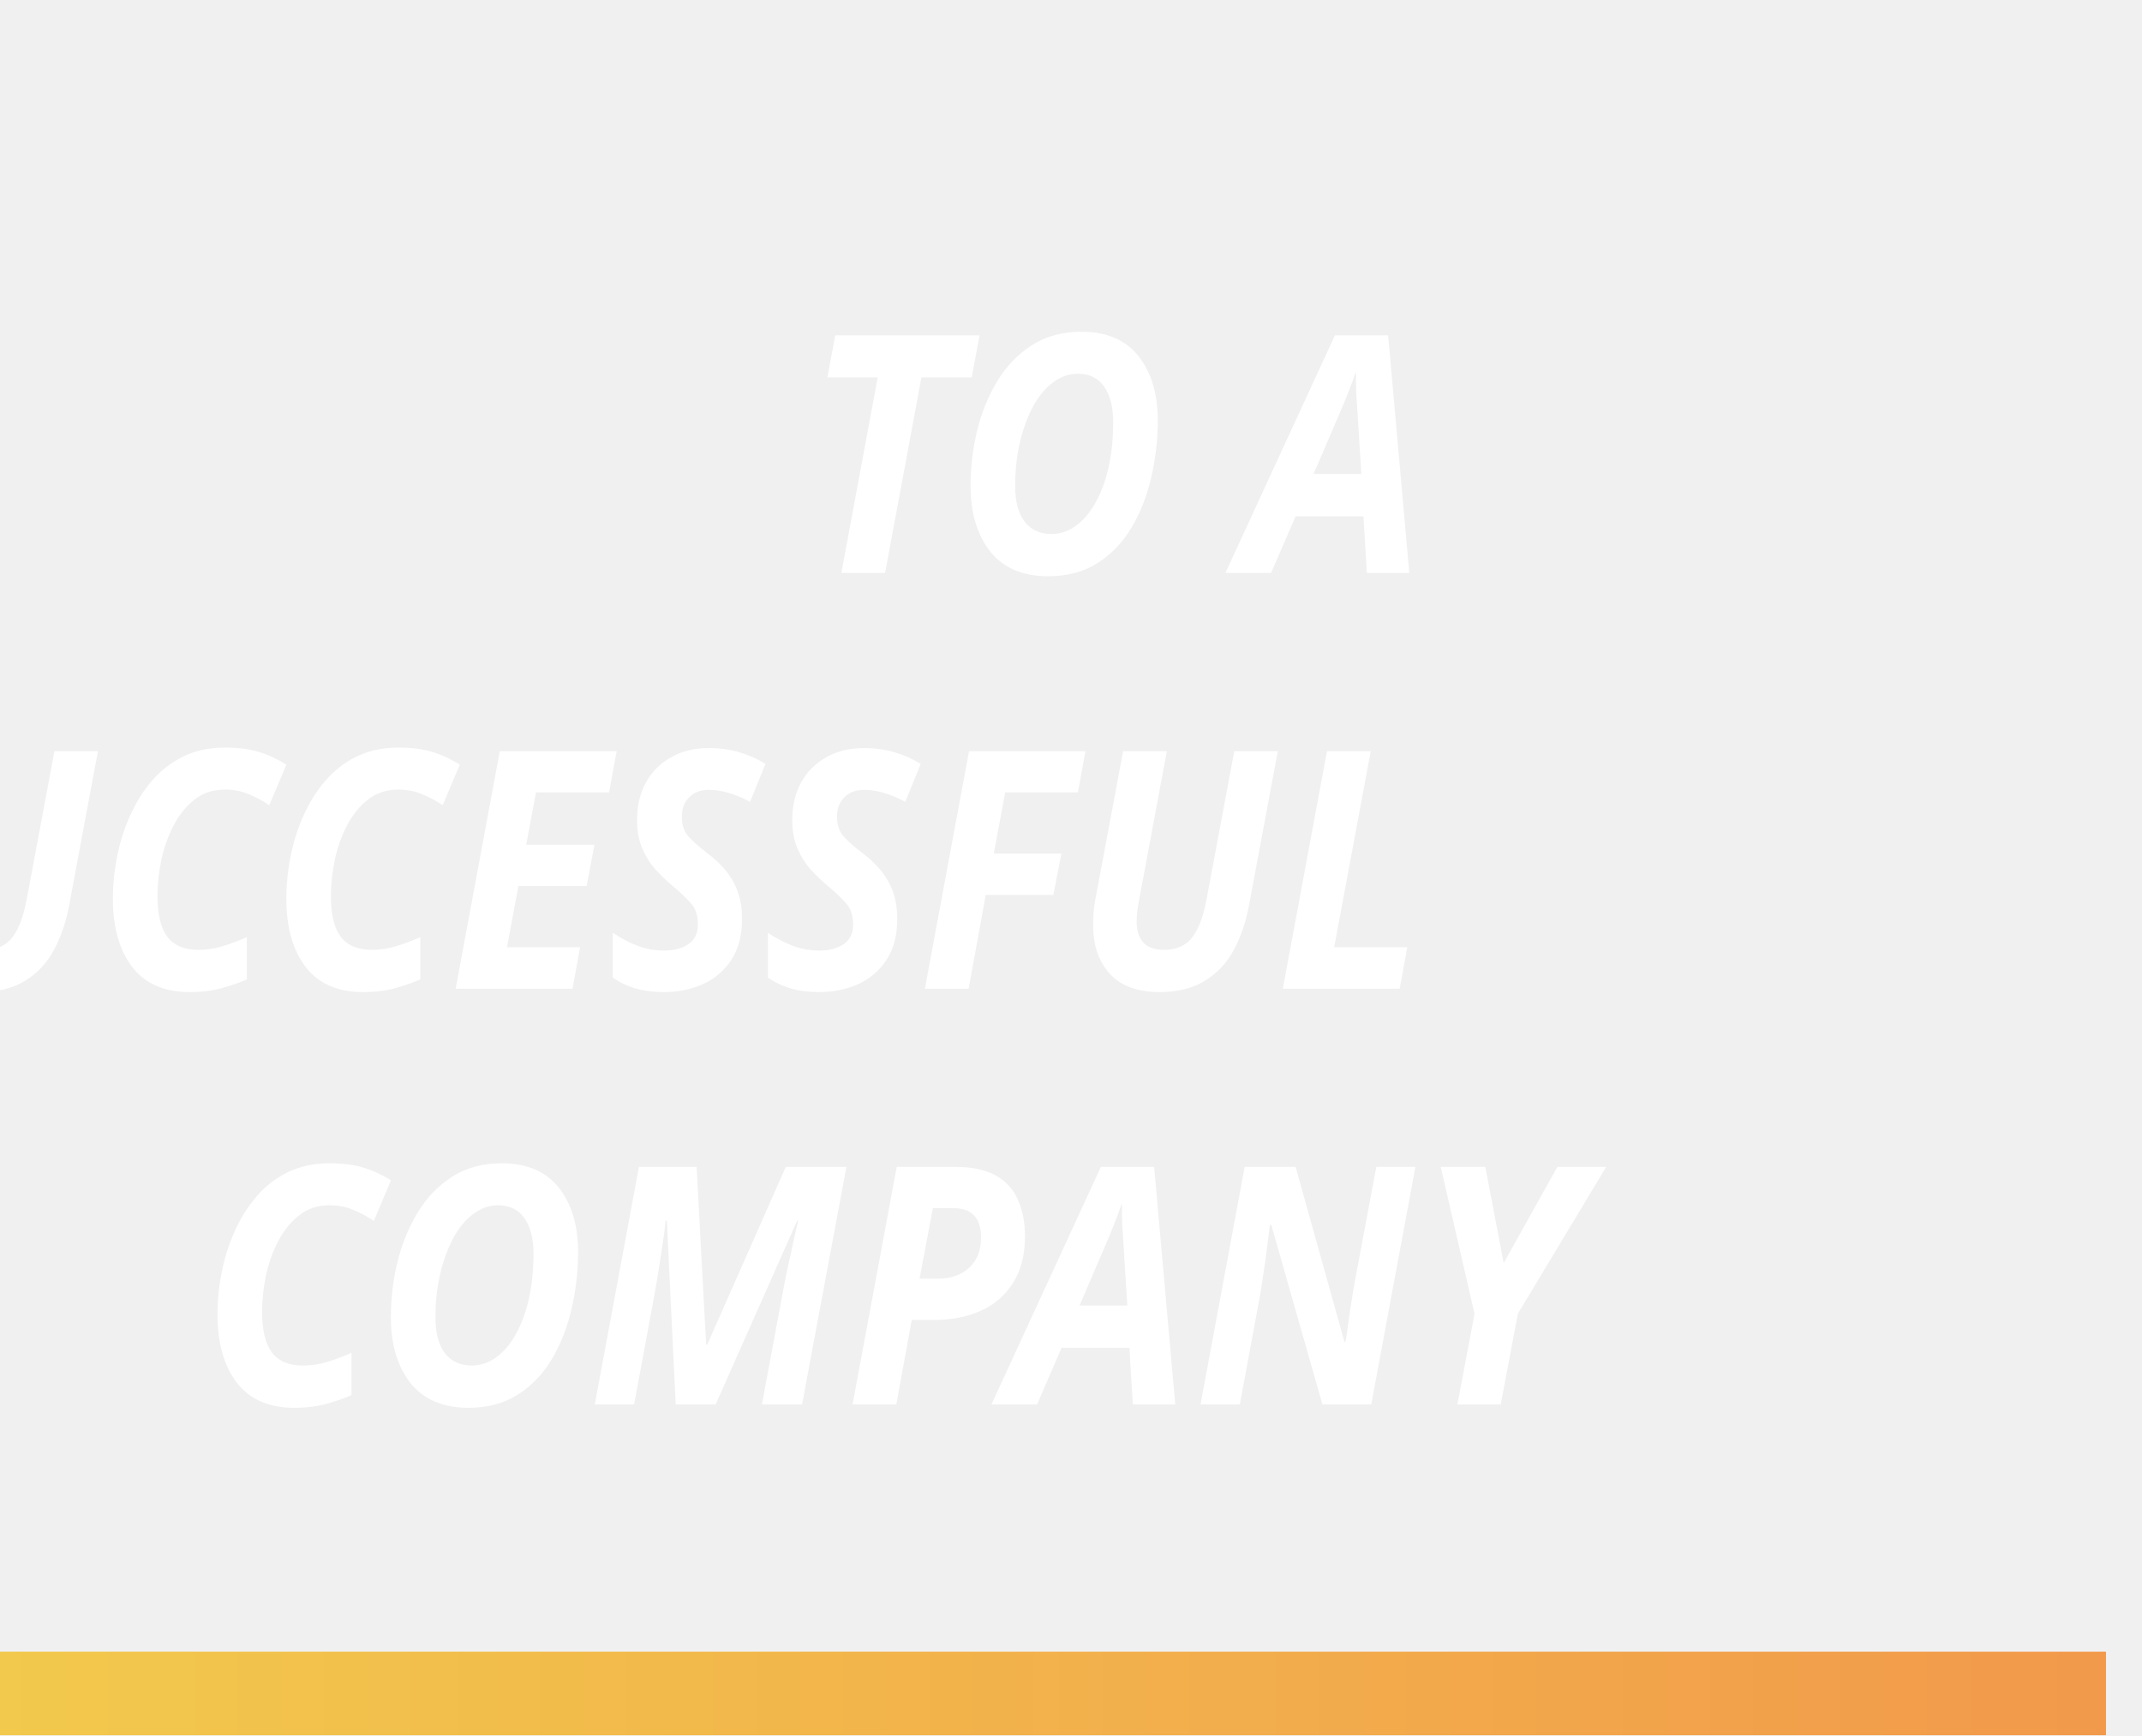
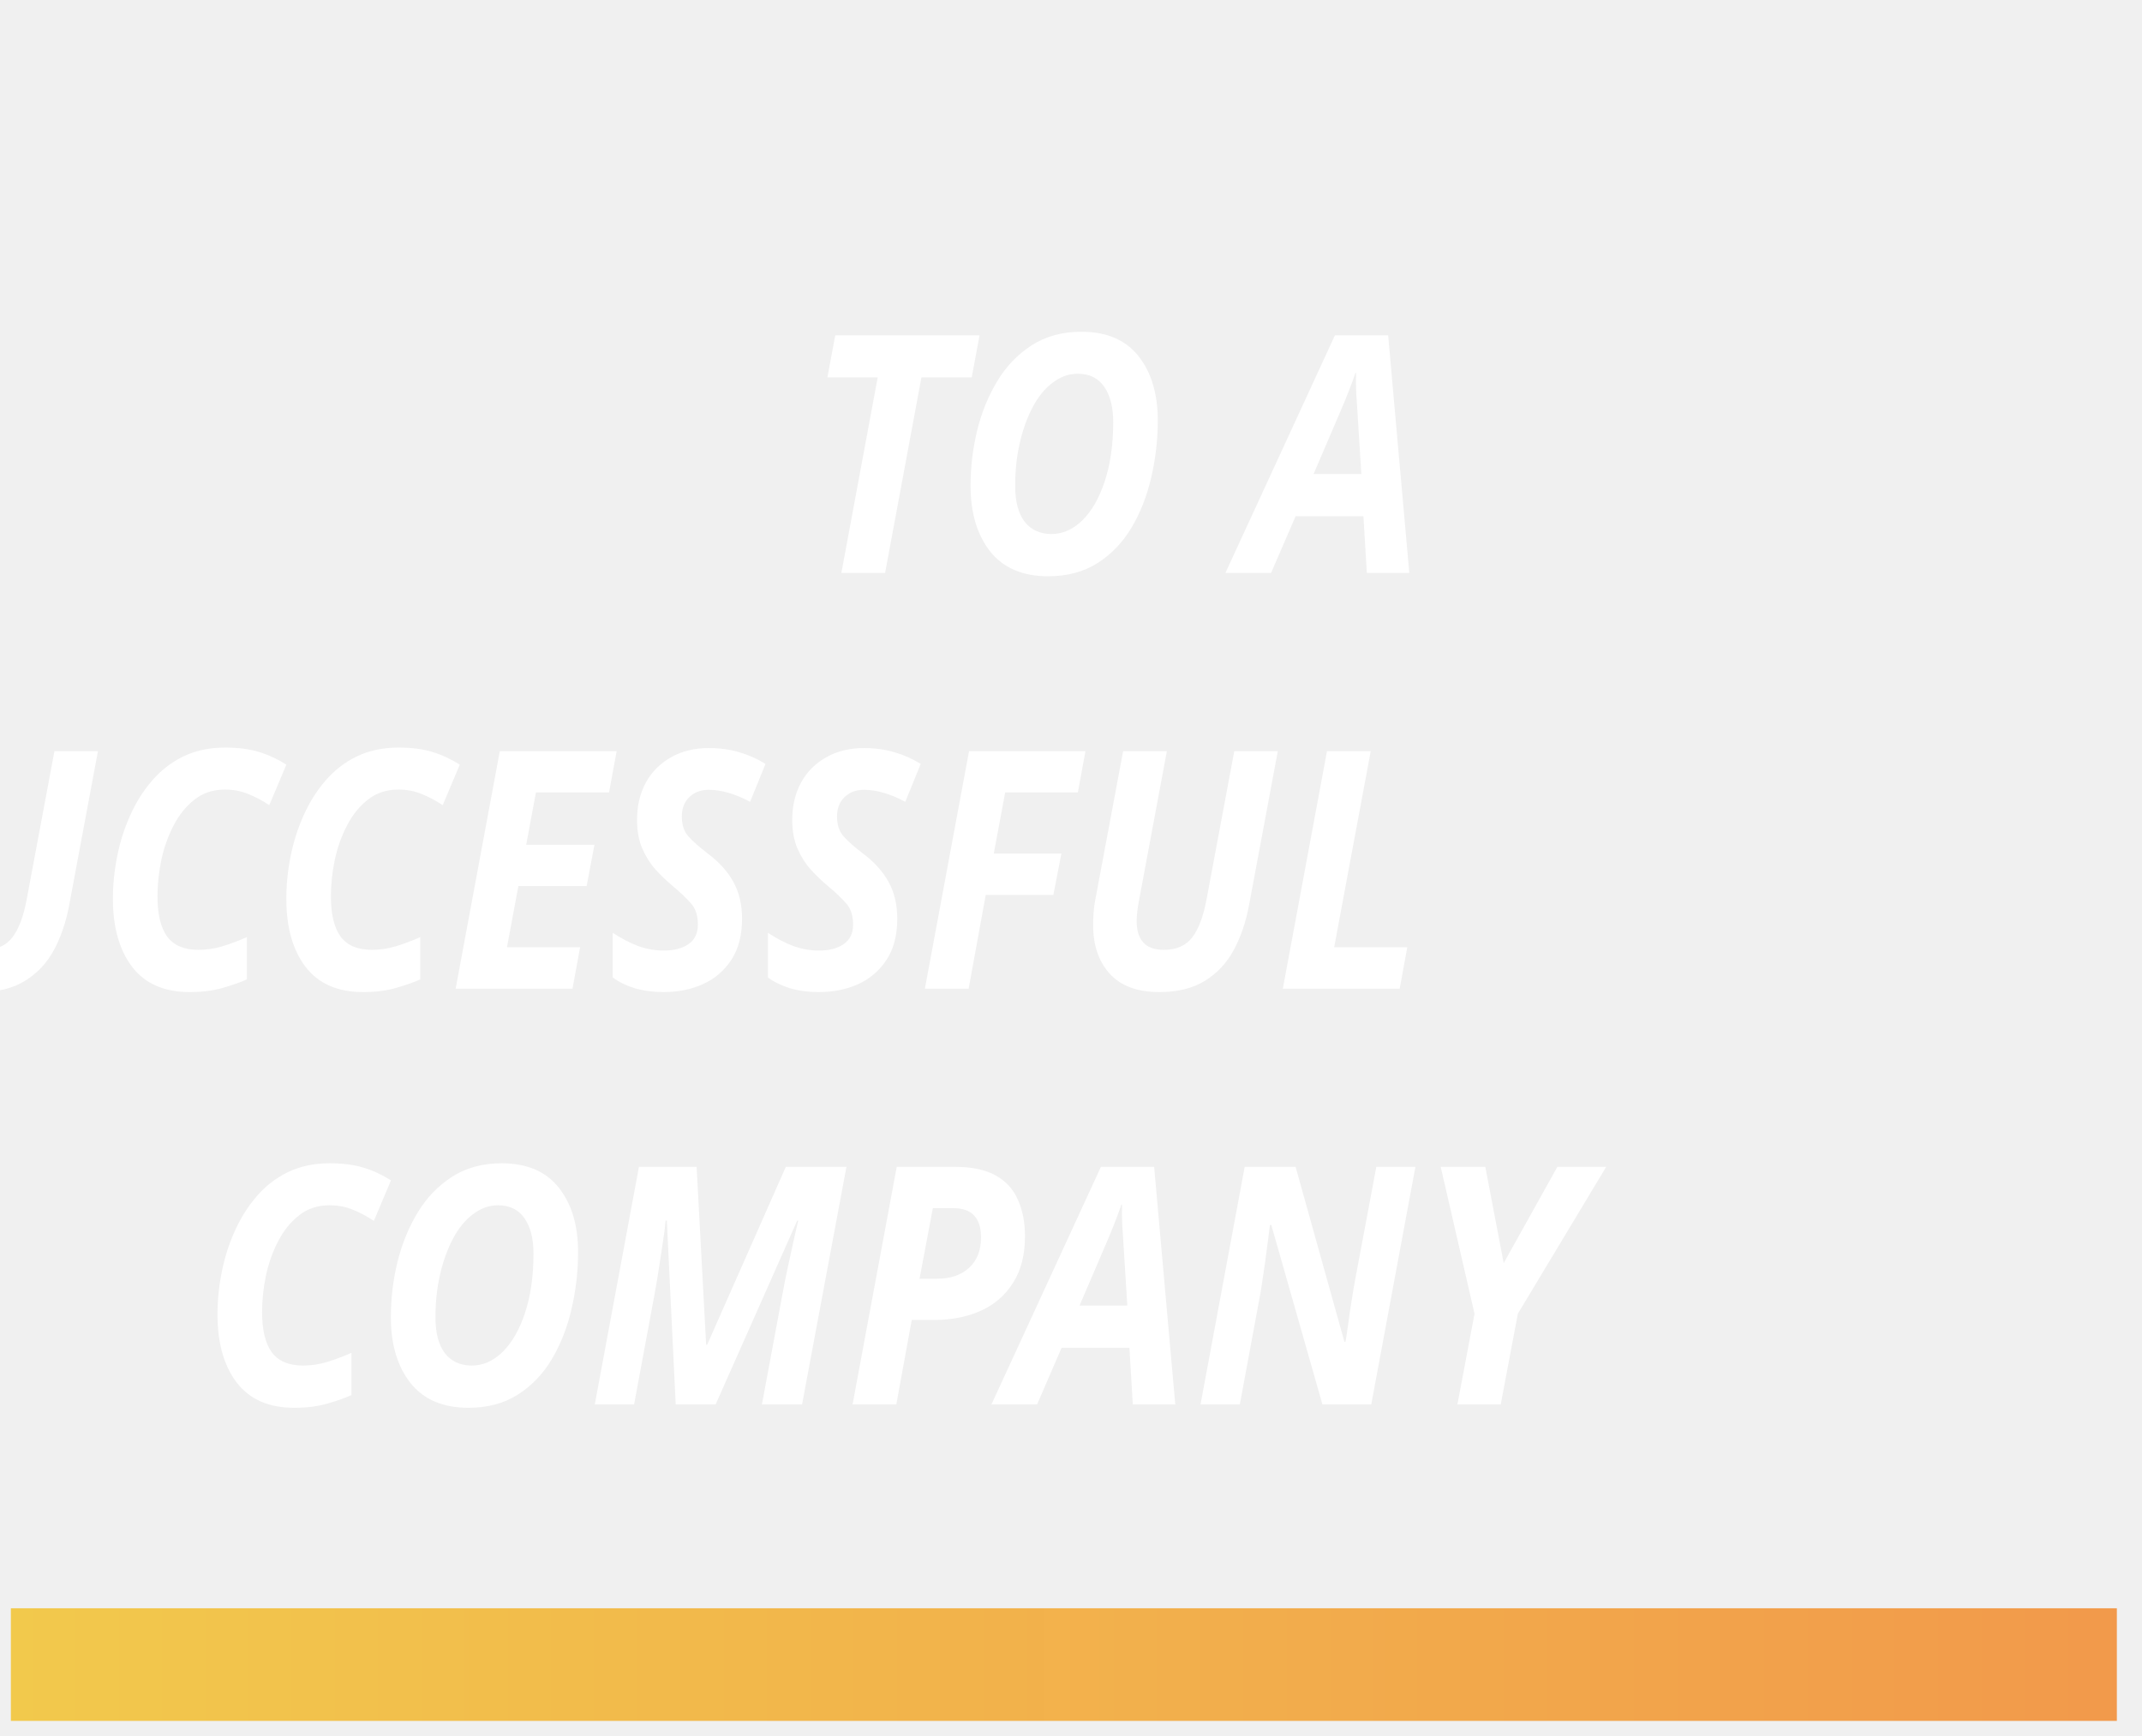
<svg xmlns="http://www.w3.org/2000/svg" xmlns:xlink="http://www.w3.org/1999/xlink" width="148.644mm" height="120.407mm" viewBox="0 0 148.644 120.407" version="1.1" id="svg269">
  <defs id="defs263">
+     <linearGradient xlink:href="#linearGradient914" id="linearGradient916" x1="-92.984" y1="372.052" x2="53.16" y2="372.052" gradientUnits="userSpaceOnUse" gradientTransform="matrix(1,0,0,1.348192,0.7553825,-131.549)" />
    <linearGradient id="linearGradient914">
      <stop style="stop-color:#f2c94c;stop-opacity:1" offset="0" id="stop910" />
      <stop style="stop-color:#f2994a;stop-opacity:0.996" offset="1" id="stop912" />
    </linearGradient>
-     <linearGradient xlink:href="#linearGradient914" id="linearGradient916" x1="-92.984" y1="372.052" x2="53.16" y2="372.052" gradientUnits="userSpaceOnUse" />
  </defs>
  <g id="layer1" transform="translate(2.875159,-80.06551)">
    <g id="g1293" transform="translate(90.10912,-174.4777)">
      <text xml:space="preserve" style="font-style:normal;font-weight:normal;font-size:21.66px;line-height:1.25;font-family:sans-serif;letter-spacing:0px;word-spacing:0px;fill:#ffffff;fill-opacity:1;stroke:none;stroke-width:0.226" x="57.123" y="276.181" id="text1082" transform="scale(0.9384413,1.065597)">
        <tspan x="57.123" y="276.181" style="font-style:italic;font-variant:normal;font-weight:bold;font-stretch:normal;font-size:21.66px;font-family:sans-serif;-inkscape-font-specification:'sans-serif Bold Italic';text-align:end;text-anchor:end;fill:#ffffff;stroke-width:0.226" id="tspan1120">TO A</tspan>
        <tspan x="57.123" y="303.256" style="font-style:italic;font-variant:normal;font-weight:bold;font-stretch:normal;font-size:21.66px;font-family:sans-serif;-inkscape-font-specification:'sans-serif Bold Italic';text-align:end;text-anchor:end;fill:#ffffff;stroke-width:0.226" id="tspan26">SUCCESSFUL</tspan>
        <tspan x="57.123" y="330.332" style="font-style:italic;font-variant:normal;font-weight:bold;font-stretch:normal;font-size:21.66px;font-family:sans-serif;-inkscape-font-specification:'sans-serif Bold Italic';text-align:end;text-anchor:end;fill:#ffffff;stroke-width:0.226" id="tspan28">COMPANY</tspan>
      </text>
-       <rect style="fill:url(#linearGradient916);fill-opacity:1;stroke:none;stroke-width:1.887;stroke-linecap:round;stroke-miterlimit:4;stroke-dasharray:none;stroke-opacity:0.994" id="rect1126" width="146.144" height="5.796" x="-92.984" y="369.154" />
-       <text xml:space="preserve" style="font-style:normal;font-weight:normal;font-size:10.583px;line-height:1.25;font-family:sans-serif;letter-spacing:0px;word-spacing:0px;fill:#000000;fill-opacity:1;stroke:none;stroke-width:0.265" x="-152.026" y="394.143" id="text297-7">
-         <tspan x="-152.026" y="394.143" style="stroke-width:0.265" id="tspan299-5">to right, #F2C94C, #F2994A)</tspan>
-       </text>
+       <rect style="fill:url(#linearGradient916);fill-opacity:1;stroke:none;stroke-width:2.191;stroke-linecap:round;stroke-miterlimit:4;stroke-dasharray:none;stroke-opacity:0.994" id="rect1126" width="146.144" height="7.815" x="-92.229" y="366.141" ry="3.907" rx="0" />
    </g>
  </g>
</svg>
